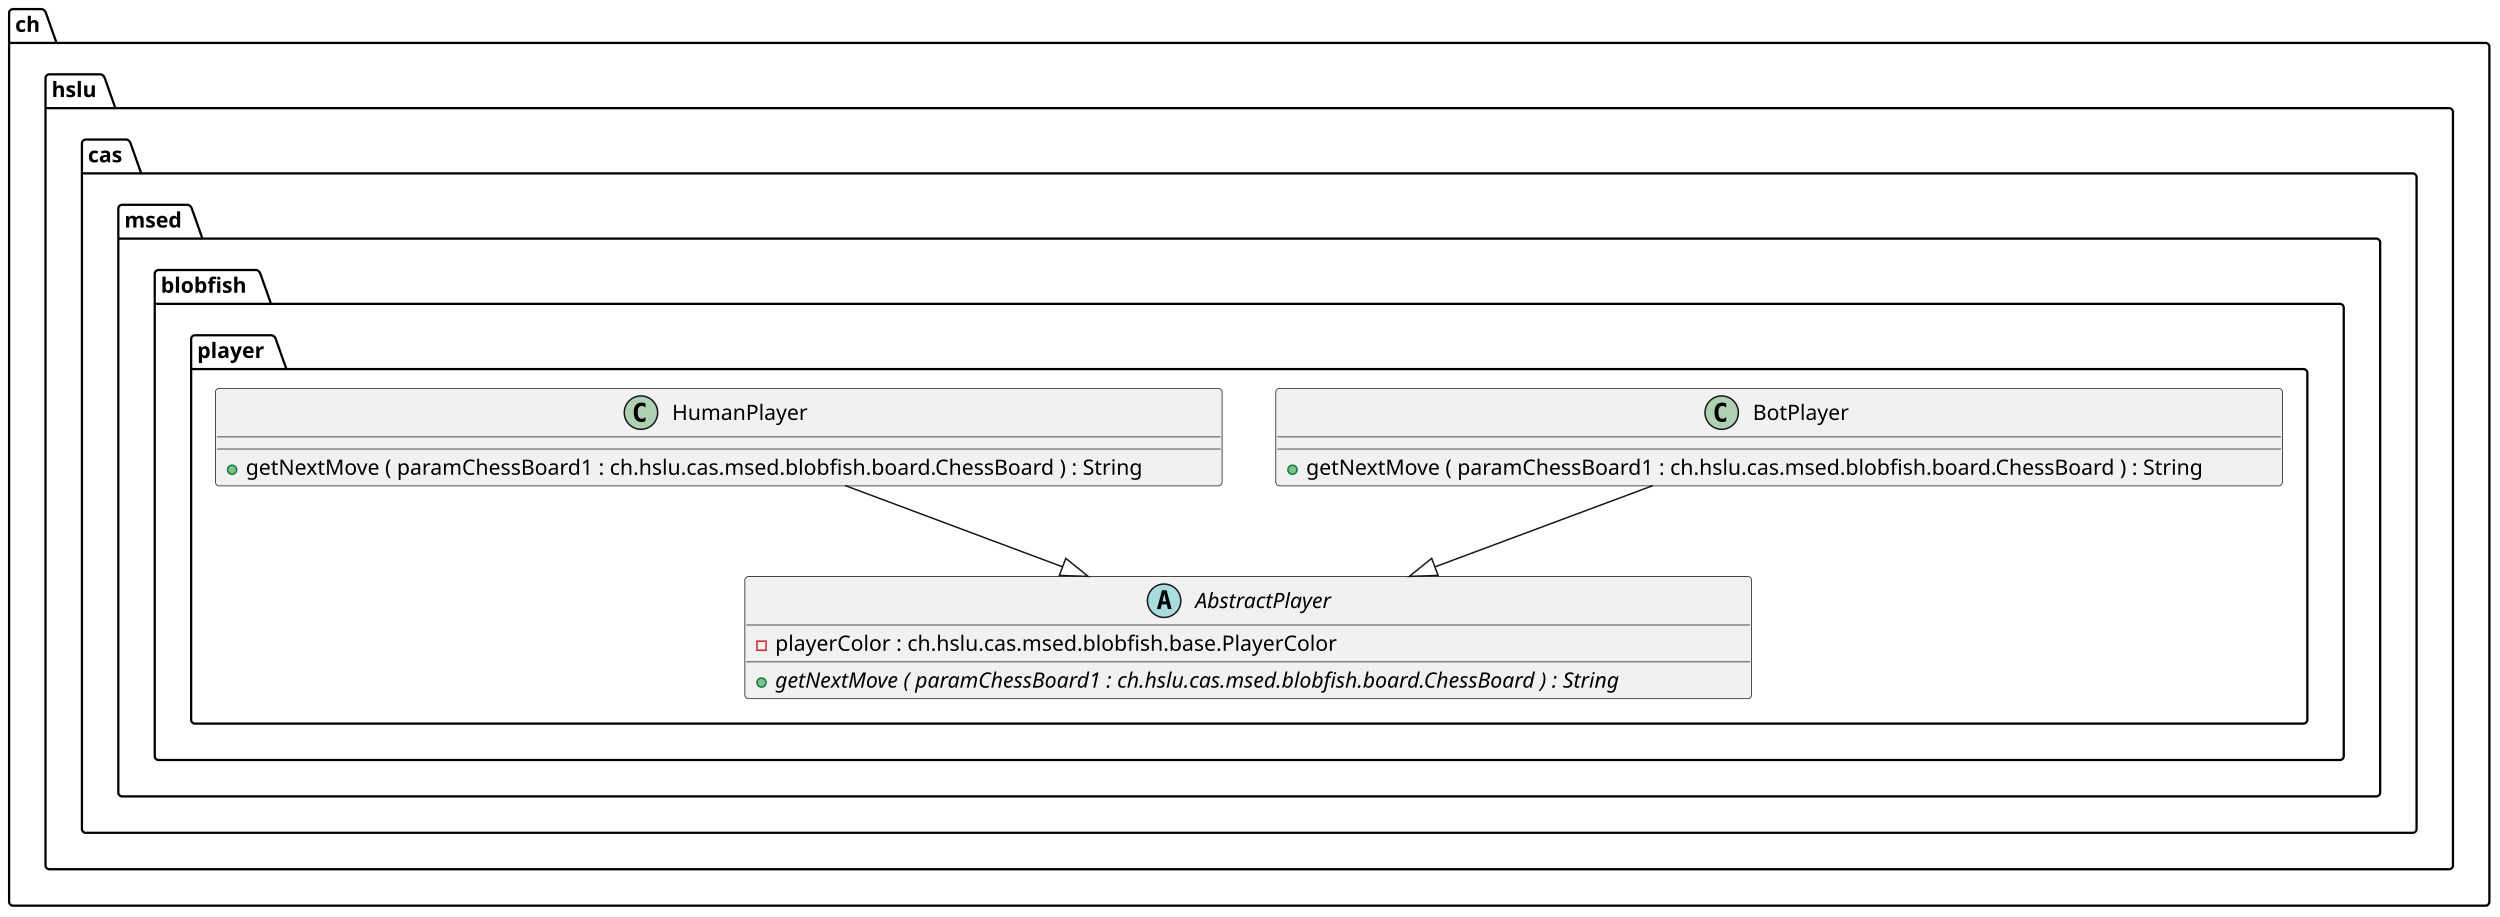
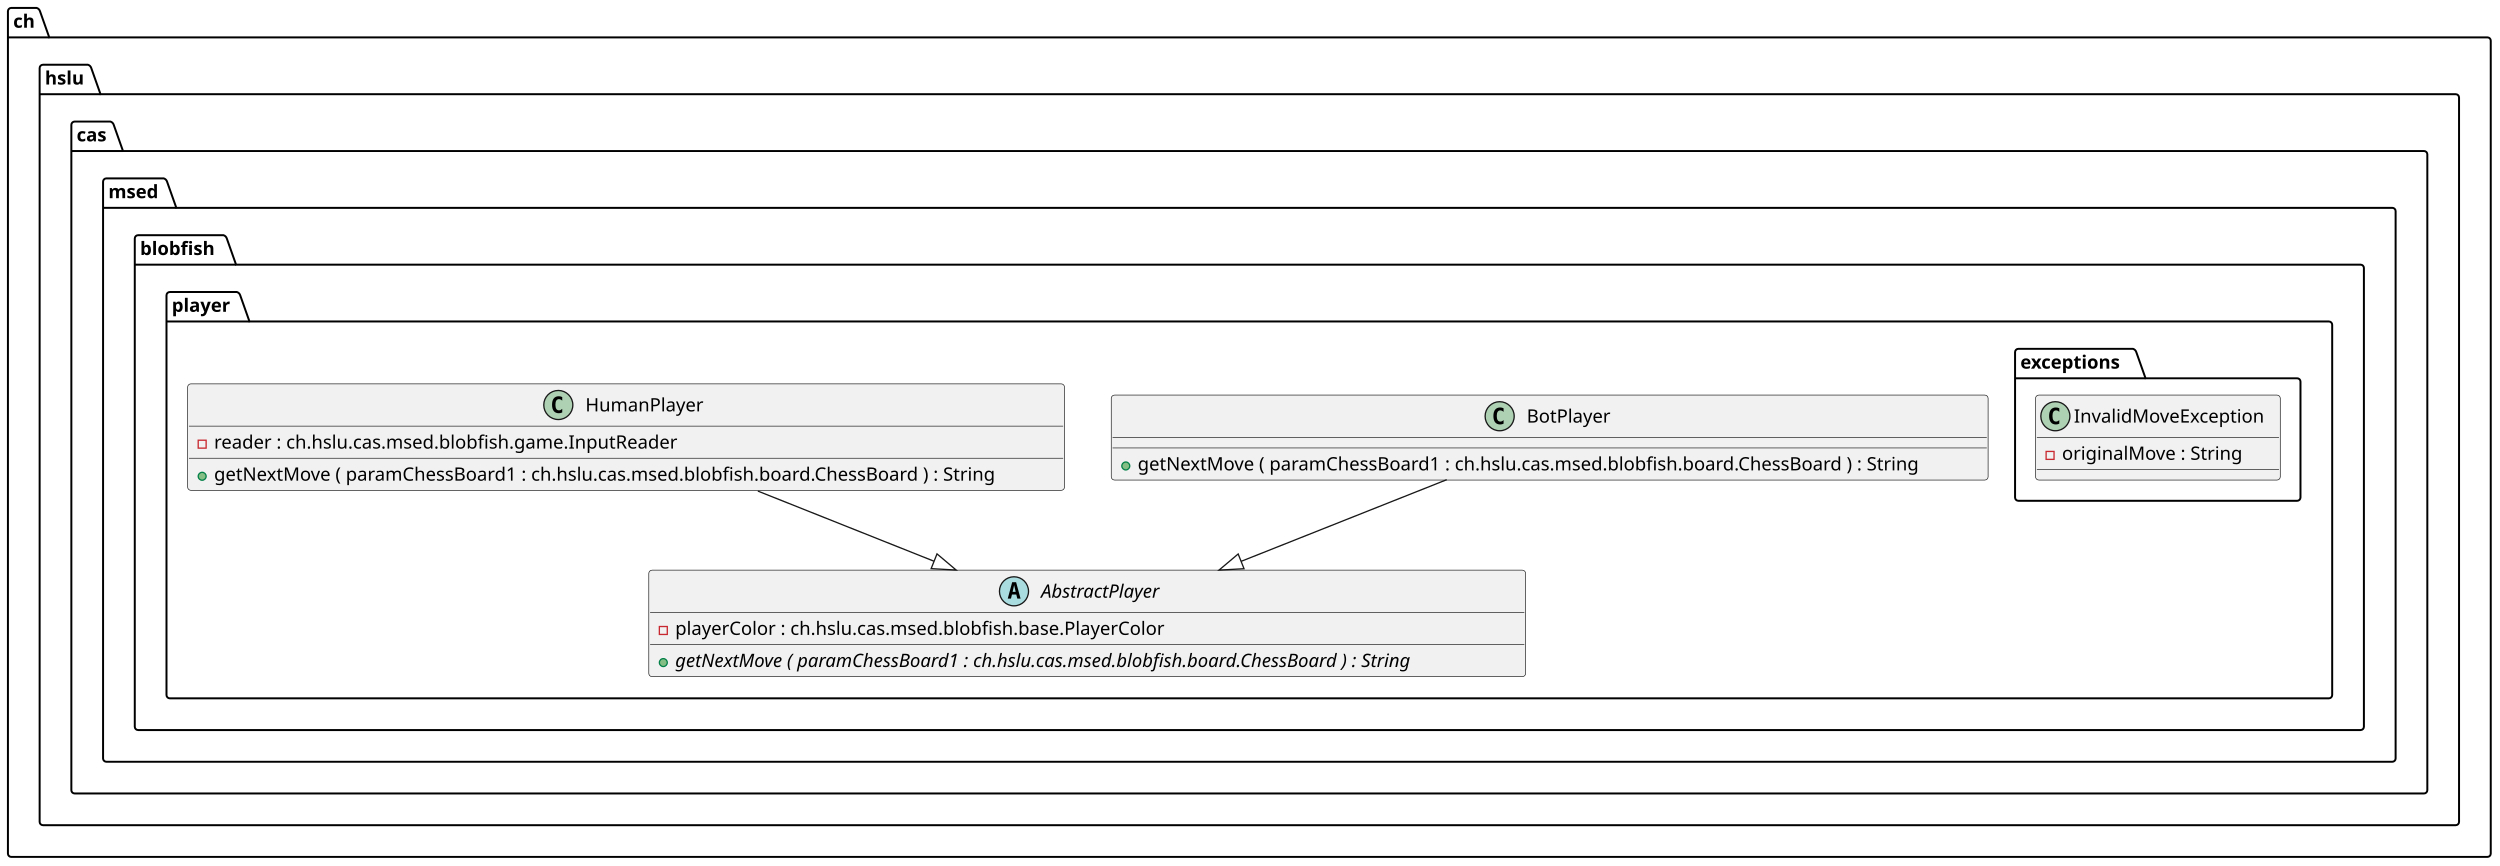
- <svg xmlns="http://www.w3.org/2000/svg" contentStyleType="text/css" data-diagram-type="CLASS" height="604px" preserveAspectRatio="none" style="width:1648px;height:604px;background:#FFFFFF;" version="1.1" viewBox="0 0 1648 604" width="1648px" zoomAndPan="magnify">
+ <svg xmlns="http://www.w3.org/2000/svg" contentStyleType="text/css" data-diagram-type="CLASS" height="655px" preserveAspectRatio="none" style="width:1892px;height:655px;background:#FFFFFF;" version="1.1" viewBox="0 0 1892 655" width="1892px" zoomAndPan="magnify">
  <defs />
  <g>
    <g class="cluster" data-entity="ch" data-source-line="2" data-uid="ent0003" id="cluster_ch">
-       <path d="M8.5,6 L27.766,6 A3.75,3.75 0 0 1 30.266,8.5 L37.266,28.297 L1638.5,28.297 A2.5,2.5 0 0 1 1641,30.797 L1641,594.5 A2.5,2.5 0 0 1 1638.5,597 L8.5,597 A2.5,2.5 0 0 1 6,594.5 L6,8.5 A2.5,2.5 0 0 1 8.5,6" fill="none" style="stroke:#000000;stroke-width:1.5;" />
+       <path d="M8.5,6 L27.766,6 A3.75,3.75 0 0 1 30.266,8.5 L37.266,28.297 L1882.5,28.297 A2.5,2.5 0 0 1 1885,30.797 L1885,646 A2.5,2.5 0 0 1 1882.5,648.5 L8.5,648.5 A2.5,2.5 0 0 1 6,646 L6,8.5 A2.5,2.5 0 0 1 8.5,6" fill="none" style="stroke:#000000;stroke-width:1.5;" />
      <line style="stroke:#000000;stroke-width:1.5;" x1="6" x2="37.266" y1="28.297" y2="28.297" />
      <text fill="#000000" font-family="sans-serif" font-size="14" font-weight="bold" lengthAdjust="spacing" textLength="18.266" x="10" y="20.995">ch</text>
    </g>
    <g class="cluster" data-entity="hslu" data-source-line="2" data-uid="ent0004" id="cluster_hslu">
-       <path d="M32.5,49 L66.565,49 A3.75,3.75 0 0 1 69.065,51.5 L76.065,71.297 L1614.5,71.297 A2.5,2.5 0 0 1 1617,73.797 L1617,570.5 A2.5,2.5 0 0 1 1614.5,573 L32.5,573 A2.5,2.5 0 0 1 30,570.5 L30,51.5 A2.5,2.5 0 0 1 32.5,49" fill="none" style="stroke:#000000;stroke-width:1.5;" />
+       <path d="M32.5,49 L66.565,49 A3.75,3.75 0 0 1 69.065,51.5 L76.065,71.297 L1858.5,71.297 A2.5,2.5 0 0 1 1861,73.797 L1861,622 A2.5,2.5 0 0 1 1858.5,624.5 L32.5,624.5 A2.5,2.5 0 0 1 30,622 L30,51.5 A2.5,2.5 0 0 1 32.5,49" fill="none" style="stroke:#000000;stroke-width:1.5;" />
      <line style="stroke:#000000;stroke-width:1.5;" x1="30" x2="76.065" y1="71.297" y2="71.297" />
      <text fill="#000000" font-family="sans-serif" font-size="14" font-weight="bold" lengthAdjust="spacing" textLength="33.065" x="34" y="63.995">hslu</text>
    </g>
    <g class="cluster" data-entity="cas" data-source-line="2" data-uid="ent0005" id="cluster_cas">
-       <path d="M56.5,92 L83.579,92 A3.75,3.75 0 0 1 86.079,94.5 L93.079,114.297 L1590.5,114.297 A2.5,2.5 0 0 1 1593,116.797 L1593,546.5 A2.5,2.5 0 0 1 1590.5,549 L56.5,549 A2.5,2.5 0 0 1 54,546.5 L54,94.5 A2.5,2.5 0 0 1 56.5,92" fill="none" style="stroke:#000000;stroke-width:1.5;" />
+       <path d="M56.5,92 L83.579,92 A3.75,3.75 0 0 1 86.079,94.5 L93.079,114.297 L1834.5,114.297 A2.5,2.5 0 0 1 1837,116.797 L1837,598 A2.5,2.5 0 0 1 1834.5,600.5 L56.5,600.5 A2.5,2.5 0 0 1 54,598 L54,94.5 A2.5,2.5 0 0 1 56.5,92" fill="none" style="stroke:#000000;stroke-width:1.5;" />
      <line style="stroke:#000000;stroke-width:1.5;" x1="54" x2="93.079" y1="114.297" y2="114.297" />
      <text fill="#000000" font-family="sans-serif" font-size="14" font-weight="bold" lengthAdjust="spacing" textLength="26.079" x="58" y="106.995">cas</text>
    </g>
    <g class="cluster" data-entity="msed" data-source-line="2" data-uid="ent0006" id="cluster_msed">
-       <path d="M80.5,135 L123.938,135 A3.75,3.75 0 0 1 126.438,137.5 L133.438,157.297 L1566.5,157.297 A2.5,2.5 0 0 1 1569,159.797 L1569,522.5 A2.5,2.5 0 0 1 1566.5,525 L80.5,525 A2.5,2.5 0 0 1 78,522.5 L78,137.5 A2.5,2.5 0 0 1 80.5,135" fill="none" style="stroke:#000000;stroke-width:1.5;" />
+       <path d="M80.5,135 L123.938,135 A3.75,3.75 0 0 1 126.438,137.5 L133.438,157.297 L1810.5,157.297 A2.5,2.5 0 0 1 1813,159.797 L1813,574 A2.5,2.5 0 0 1 1810.5,576.5 L80.5,576.5 A2.5,2.5 0 0 1 78,574 L78,137.5 A2.5,2.5 0 0 1 80.5,135" fill="none" style="stroke:#000000;stroke-width:1.5;" />
      <line style="stroke:#000000;stroke-width:1.5;" x1="78" x2="133.438" y1="157.297" y2="157.297" />
      <text fill="#000000" font-family="sans-serif" font-size="14" font-weight="bold" lengthAdjust="spacing" textLength="42.438" x="82" y="149.995">msed</text>
    </g>
    <g class="cluster" data-entity="blobfish" data-source-line="2" data-uid="ent0007" id="cluster_blobfish">
-       <path d="M104.5,178 L169.149,178 A3.75,3.75 0 0 1 171.649,180.5 L178.649,200.297 L1542.5,200.297 A2.5,2.5 0 0 1 1545,202.797 L1545,498.5 A2.5,2.5 0 0 1 1542.5,501 L104.5,501 A2.5,2.5 0 0 1 102,498.5 L102,180.5 A2.5,2.5 0 0 1 104.5,178" fill="none" style="stroke:#000000;stroke-width:1.5;" />
+       <path d="M104.5,178 L169.149,178 A3.75,3.75 0 0 1 171.649,180.5 L178.649,200.297 L1786.5,200.297 A2.5,2.5 0 0 1 1789,202.797 L1789,550 A2.5,2.5 0 0 1 1786.5,552.5 L104.5,552.5 A2.5,2.5 0 0 1 102,550 L102,180.5 A2.5,2.5 0 0 1 104.5,178" fill="none" style="stroke:#000000;stroke-width:1.5;" />
      <line style="stroke:#000000;stroke-width:1.5;" x1="102" x2="178.649" y1="200.297" y2="200.297" />
      <text fill="#000000" font-family="sans-serif" font-size="14" font-weight="bold" lengthAdjust="spacing" textLength="63.649" x="106" y="192.995">blobfish</text>
    </g>
    <g class="cluster" data-entity="player" data-source-line="2" data-uid="ent0008" id="cluster_player">
-       <path d="M128.5,221 L179.293,221 A3.75,3.75 0 0 1 181.793,223.5 L188.793,243.297 L1518.5,243.297 A2.5,2.5 0 0 1 1521,245.797 L1521,474.5 A2.5,2.5 0 0 1 1518.5,477 L128.5,477 A2.5,2.5 0 0 1 126,474.5 L126,223.5 A2.5,2.5 0 0 1 128.5,221" fill="none" style="stroke:#000000;stroke-width:1.5;" />
+       <path d="M128.5,221 L179.293,221 A3.75,3.75 0 0 1 181.793,223.5 L188.793,243.297 L1762.5,243.297 A2.5,2.5 0 0 1 1765,245.797 L1765,526 A2.5,2.5 0 0 1 1762.5,528.5 L128.5,528.5 A2.5,2.5 0 0 1 126,526 L126,223.5 A2.5,2.5 0 0 1 128.5,221" fill="none" style="stroke:#000000;stroke-width:1.5;" />
      <line style="stroke:#000000;stroke-width:1.5;" x1="126" x2="188.793" y1="243.297" y2="243.297" />
      <text fill="#000000" font-family="sans-serif" font-size="14" font-weight="bold" lengthAdjust="spacing" textLength="49.793" x="130" y="235.995">player</text>
    </g>
+     <g class="cluster" data-entity="exceptions" data-source-line="19" data-uid="ent0012" id="cluster_exceptions">
+       <path d="M1527.5,264 L1614.25,264 A3.75,3.75 0 0 1 1616.75,266.5 L1623.75,286.297 L1738.5,286.297 A2.5,2.5 0 0 1 1741,288.797 L1741,376.5 A2.5,2.5 0 0 1 1738.5,379 L1527.5,379 A2.5,2.5 0 0 1 1525,376.5 L1525,266.5 A2.5,2.5 0 0 1 1527.5,264" fill="none" style="stroke:#000000;stroke-width:1.5;" />
+       <line style="stroke:#000000;stroke-width:1.5;" x1="1525" x2="1623.75" y1="286.297" y2="286.297" />
+       <text fill="#000000" font-family="sans-serif" font-size="14" font-weight="bold" lengthAdjust="spacing" textLength="85.75" x="1529" y="278.995">exceptions</text>
+     </g>
    <g class="entity" data-entity="AbstractPlayer" data-source-line="2" data-uid="ent0002" id="entity_AbstractPlayer">
-       <rect fill="#F1F1F1" height="80.594" rx="2.5" ry="2.5" style="stroke:#181818;stroke-width:0.5;" width="663.602" x="491" y="380" />
-       <ellipse cx="767.384" cy="396" fill="#A9DCDF" rx="11" ry="11" style="stroke:#181818;stroke-width:1;" />
-       <path d="M767.493,391.344 L766.337,396.422 L768.665,396.422 L767.493,391.344 Z M766.009,389.109 L768.993,389.109 L772.352,401.5 L769.899,401.5 L769.134,398.438 L765.852,398.438 L765.102,401.5 L762.665,401.5 L766.009,389.109 Z " fill="#000000" />
-       <text fill="#000000" font-family="sans-serif" font-size="14" font-style="italic" lengthAdjust="spacing" textLength="102.334" x="787.884" y="400.847">AbstractPlayer</text>
-       <line style="stroke:#181818;stroke-width:0.5;" x1="492" x2="1153.602" y1="412" y2="412" />
-       <rect fill="none" height="6" style="stroke:#C82930;stroke-width:1;" width="6" x="499" y="422.648" />
-       <text fill="#000000" font-family="sans-serif" font-size="14" lengthAdjust="spacing" textLength="397.086" x="511" y="428.995">playerColor : ch.hslu.cas.msed.blobfish.base.PlayerColor</text>
-       <line style="stroke:#181818;stroke-width:0.5;" x1="492" x2="1153.602" y1="436.297" y2="436.297" />
-       <ellipse cx="502" cy="449.945" fill="#84BE84" rx="3" ry="3" style="stroke:#038048;stroke-width:1;" />
-       <text fill="#000000" font-family="sans-serif" font-size="14" font-style="italic" lengthAdjust="spacing" textLength="637.602" x="511" y="453.292">getNextMove ( paramChessBoard1 : ch.hslu.cas.msed.blobfish.board.ChessBoard ) : String</text>
+       <rect fill="#F1F1F1" height="80.594" rx="2.5" ry="2.5" style="stroke:#181818;stroke-width:0.5;" width="663.602" x="491" y="431.5" />
+       <ellipse cx="767.384" cy="447.5" fill="#A9DCDF" rx="11" ry="11" style="stroke:#181818;stroke-width:1;" />
+       <path d="M767.493,442.844 L766.337,447.922 L768.665,447.922 L767.493,442.844 Z M766.009,440.609 L768.993,440.609 L772.352,453 L769.899,453 L769.134,449.938 L765.852,449.938 L765.102,453 L762.665,453 L766.009,440.609 Z " fill="#000000" />
+       <text fill="#000000" font-family="sans-serif" font-size="14" font-style="italic" lengthAdjust="spacing" textLength="102.334" x="787.884" y="452.347">AbstractPlayer</text>
+       <line style="stroke:#181818;stroke-width:0.5;" x1="492" x2="1153.602" y1="463.5" y2="463.5" />
+       <rect fill="none" height="6" style="stroke:#C82930;stroke-width:1;" width="6" x="499" y="474.148" />
+       <text fill="#000000" font-family="sans-serif" font-size="14" lengthAdjust="spacing" textLength="397.086" x="511" y="480.495">playerColor : ch.hslu.cas.msed.blobfish.base.PlayerColor</text>
+       <line style="stroke:#181818;stroke-width:0.5;" x1="492" x2="1153.602" y1="487.797" y2="487.797" />
+       <ellipse cx="502" cy="501.445" fill="#84BE84" rx="3" ry="3" style="stroke:#038048;stroke-width:1;" />
+       <text fill="#000000" font-family="sans-serif" font-size="14" font-style="italic" lengthAdjust="spacing" textLength="637.602" x="511" y="504.792">getNextMove ( paramChessBoard1 : ch.hslu.cas.msed.blobfish.board.ChessBoard ) : String</text>
    </g>
    <g class="entity" data-entity="BotPlayer" data-source-line="8" data-uid="ent0009" id="entity_BotPlayer">
-       <rect fill="#F1F1F1" height="64.297" rx="2.5" ry="2.5" style="stroke:#181818;stroke-width:0.5;" width="663.602" x="841" y="256" />
-       <ellipse cx="1134.938" cy="272" fill="#ADD1B2" rx="11" ry="11" style="stroke:#181818;stroke-width:1;" />
-       <path d="M1137.907,277.641 Q1137.329,277.938 1136.688,278.078 Q1136.048,278.234 1135.345,278.234 Q1132.845,278.234 1131.517,276.594 Q1130.204,274.938 1130.204,271.812 Q1130.204,268.688 1131.517,267.031 Q1132.845,265.375 1135.345,265.375 Q1136.048,265.375 1136.688,265.531 Q1137.345,265.688 1137.907,265.984 L1137.907,268.703 Q1137.282,268.125 1136.688,267.859 Q1136.095,267.578 1135.47,267.578 Q1134.126,267.578 1133.438,268.656 Q1132.751,269.719 1132.751,271.812 Q1132.751,273.906 1133.438,274.984 Q1134.126,276.047 1135.47,276.047 Q1136.095,276.047 1136.688,275.781 Q1137.282,275.5 1137.907,274.922 L1137.907,277.641 Z " fill="#000000" />
-       <text fill="#000000" font-family="sans-serif" font-size="14" lengthAdjust="spacing" textLength="67.225" x="1155.438" y="276.847">BotPlayer</text>
-       <line style="stroke:#181818;stroke-width:0.5;" x1="842" x2="1503.602" y1="288" y2="288" />
-       <line style="stroke:#181818;stroke-width:0.5;" x1="842" x2="1503.602" y1="296" y2="296" />
-       <ellipse cx="852" cy="309.648" fill="#84BE84" rx="3" ry="3" style="stroke:#038048;stroke-width:1;" />
-       <text fill="#000000" font-family="sans-serif" font-size="14" lengthAdjust="spacing" textLength="637.602" x="861" y="312.995">getNextMove ( paramChessBoard1 : ch.hslu.cas.msed.blobfish.board.ChessBoard ) : String</text>
+       <rect fill="#F1F1F1" height="64.297" rx="2.5" ry="2.5" style="stroke:#181818;stroke-width:0.5;" width="663.602" x="841" y="299" />
+       <ellipse cx="1134.938" cy="315" fill="#ADD1B2" rx="11" ry="11" style="stroke:#181818;stroke-width:1;" />
+       <path d="M1137.907,320.641 Q1137.329,320.938 1136.688,321.078 Q1136.048,321.234 1135.345,321.234 Q1132.845,321.234 1131.517,319.594 Q1130.204,317.938 1130.204,314.812 Q1130.204,311.688 1131.517,310.031 Q1132.845,308.375 1135.345,308.375 Q1136.048,308.375 1136.688,308.531 Q1137.345,308.688 1137.907,308.984 L1137.907,311.703 Q1137.282,311.125 1136.688,310.859 Q1136.095,310.578 1135.47,310.578 Q1134.126,310.578 1133.438,311.656 Q1132.751,312.719 1132.751,314.812 Q1132.751,316.906 1133.438,317.984 Q1134.126,319.047 1135.47,319.047 Q1136.095,319.047 1136.688,318.781 Q1137.282,318.5 1137.907,317.922 L1137.907,320.641 Z " fill="#000000" />
+       <text fill="#000000" font-family="sans-serif" font-size="14" lengthAdjust="spacing" textLength="67.225" x="1155.438" y="319.847">BotPlayer</text>
+       <line style="stroke:#181818;stroke-width:0.5;" x1="842" x2="1503.602" y1="331" y2="331" />
+       <line style="stroke:#181818;stroke-width:0.5;" x1="842" x2="1503.602" y1="339" y2="339" />
+       <ellipse cx="852" cy="352.648" fill="#84BE84" rx="3" ry="3" style="stroke:#038048;stroke-width:1;" />
+       <text fill="#000000" font-family="sans-serif" font-size="14" lengthAdjust="spacing" textLength="637.602" x="861" y="355.995">getNextMove ( paramChessBoard1 : ch.hslu.cas.msed.blobfish.board.ChessBoard ) : String</text>
    </g>
    <g class="entity" data-entity="HumanPlayer" data-source-line="13" data-uid="ent0010" id="entity_HumanPlayer">
-       <rect fill="#F1F1F1" height="64.297" rx="2.5" ry="2.5" style="stroke:#181818;stroke-width:0.5;" width="663.602" x="142" y="256" />
-       <ellipse cx="422.523" cy="272" fill="#ADD1B2" rx="11" ry="11" style="stroke:#181818;stroke-width:1;" />
-       <path d="M425.492,277.641 Q424.914,277.938 424.273,278.078 Q423.632,278.234 422.929,278.234 Q420.429,278.234 419.101,276.594 Q417.789,274.938 417.789,271.812 Q417.789,268.688 419.101,267.031 Q420.429,265.375 422.929,265.375 Q423.632,265.375 424.273,265.531 Q424.929,265.688 425.492,265.984 L425.492,268.703 Q424.867,268.125 424.273,267.859 Q423.679,267.578 423.054,267.578 Q421.71,267.578 421.023,268.656 Q420.335,269.719 420.335,271.812 Q420.335,273.906 421.023,274.984 Q421.71,276.047 423.054,276.047 Q423.679,276.047 424.273,275.781 Q424.867,275.5 425.492,274.922 L425.492,277.641 Z " fill="#000000" />
-       <text fill="#000000" font-family="sans-serif" font-size="14" lengthAdjust="spacing" textLength="94.056" x="443.023" y="276.847">HumanPlayer</text>
-       <line style="stroke:#181818;stroke-width:0.5;" x1="143" x2="804.602" y1="288" y2="288" />
-       <line style="stroke:#181818;stroke-width:0.5;" x1="143" x2="804.602" y1="296" y2="296" />
-       <ellipse cx="153" cy="309.648" fill="#84BE84" rx="3" ry="3" style="stroke:#038048;stroke-width:1;" />
-       <text fill="#000000" font-family="sans-serif" font-size="14" lengthAdjust="spacing" textLength="637.602" x="162" y="312.995">getNextMove ( paramChessBoard1 : ch.hslu.cas.msed.blobfish.board.ChessBoard ) : String</text>
+       <rect fill="#F1F1F1" height="80.594" rx="2.5" ry="2.5" style="stroke:#181818;stroke-width:0.5;" width="663.602" x="142" y="290.5" />
+       <ellipse cx="422.523" cy="306.5" fill="#ADD1B2" rx="11" ry="11" style="stroke:#181818;stroke-width:1;" />
+       <path d="M425.492,312.141 Q424.914,312.438 424.273,312.578 Q423.632,312.734 422.929,312.734 Q420.429,312.734 419.101,311.094 Q417.789,309.438 417.789,306.312 Q417.789,303.188 419.101,301.531 Q420.429,299.875 422.929,299.875 Q423.632,299.875 424.273,300.031 Q424.929,300.188 425.492,300.484 L425.492,303.203 Q424.867,302.625 424.273,302.359 Q423.679,302.078 423.054,302.078 Q421.71,302.078 421.023,303.156 Q420.335,304.219 420.335,306.312 Q420.335,308.406 421.023,309.484 Q421.71,310.547 423.054,310.547 Q423.679,310.547 424.273,310.281 Q424.867,310 425.492,309.422 L425.492,312.141 Z " fill="#000000" />
+       <text fill="#000000" font-family="sans-serif" font-size="14" lengthAdjust="spacing" textLength="94.056" x="443.023" y="311.347">HumanPlayer</text>
+       <line style="stroke:#181818;stroke-width:0.5;" x1="143" x2="804.602" y1="322.5" y2="322.5" />
+       <rect fill="none" height="6" style="stroke:#C82930;stroke-width:1;" width="6" x="150" y="333.148" />
+       <text fill="#000000" font-family="sans-serif" font-size="14" lengthAdjust="spacing" textLength="375.382" x="162" y="339.495">reader : ch.hslu.cas.msed.blobfish.game.InputReader</text>
+       <line style="stroke:#181818;stroke-width:0.5;" x1="143" x2="804.602" y1="346.797" y2="346.797" />
+       <ellipse cx="153" cy="360.445" fill="#84BE84" rx="3" ry="3" style="stroke:#038048;stroke-width:1;" />
+       <text fill="#000000" font-family="sans-serif" font-size="14" lengthAdjust="spacing" textLength="637.602" x="162" y="363.792">getNextMove ( paramChessBoard1 : ch.hslu.cas.msed.blobfish.board.ChessBoard ) : String</text>
    </g>
-     <g class="link" data-entity-1="BotPlayer" data-entity-2="AbstractPlayer" data-source-line="20" data-uid="lnk11" id="link_BotPlayer_AbstractPlayer">
-       <path codeLine="20" d="M1089.61,320.09 C1041.49,338.03 997.366,354.492 945.866,373.692" fill="none" id="BotPlayer-to-AbstractPlayer" style="stroke:#181818;stroke-width:1;" />
-       <polygon fill="none" points="929,379.98,947.962,379.314,943.77,368.07,929,379.98" style="stroke:#181818;stroke-width:1;" />
+     <g class="entity" data-entity="InvalidMoveException" data-source-line="19" data-uid="ent0011" id="entity_InvalidMoveException">
+       <rect fill="#F1F1F1" height="64.297" rx="2.5" ry="2.5" style="stroke:#181818;stroke-width:0.5;" width="185.221" x="1540.5" y="299" />
+       <ellipse cx="1555.5" cy="315" fill="#ADD1B2" rx="11" ry="11" style="stroke:#181818;stroke-width:1;" />
+       <path d="M1558.469,320.641 Q1557.891,320.938 1557.25,321.078 Q1556.609,321.234 1555.906,321.234 Q1553.406,321.234 1552.078,319.594 Q1550.766,317.938 1550.766,314.812 Q1550.766,311.688 1552.078,310.031 Q1553.406,308.375 1555.906,308.375 Q1556.609,308.375 1557.25,308.531 Q1557.906,308.688 1558.469,308.984 L1558.469,311.703 Q1557.844,311.125 1557.25,310.859 Q1556.656,310.578 1556.031,310.578 Q1554.688,310.578 1554,311.656 Q1553.312,312.719 1553.312,314.812 Q1553.312,316.906 1554,317.984 Q1554.688,319.047 1556.031,319.047 Q1556.656,319.047 1557.25,318.781 Q1557.844,318.5 1558.469,317.922 L1558.469,320.641 Z " fill="#000000" />
+       <text fill="#000000" font-family="sans-serif" font-size="14" lengthAdjust="spacing" textLength="153.221" x="1569.5" y="319.847">InvalidMoveException</text>
+       <line style="stroke:#181818;stroke-width:0.5;" x1="1541.5" x2="1724.721" y1="331" y2="331" />
+       <rect fill="none" height="6" style="stroke:#C82930;stroke-width:1;" width="6" x="1548.5" y="341.648" />
+       <text fill="#000000" font-family="sans-serif" font-size="14" lengthAdjust="spacing" textLength="145.27" x="1560.5" y="347.995">originalMove : String</text>
+       <line style="stroke:#181818;stroke-width:0.5;" x1="1541.5" x2="1724.721" y1="355.297" y2="355.297" />
    </g>
-     <g class="link" data-entity-1="HumanPlayer" data-entity-2="AbstractPlayer" data-source-line="21" data-uid="lnk12" id="link_HumanPlayer_AbstractPlayer">
-       <path codeLine="21" d="M557.15,320.09 C605.14,338.03 649.09,354.477 700.45,373.677" fill="none" id="HumanPlayer-to-AbstractPlayer" style="stroke:#181818;stroke-width:1;" />
-       <polygon fill="none" points="717.31,379.98,702.551,368.057,698.349,379.297,717.31,379.98" style="stroke:#181818;stroke-width:1;" />
+     <g class="link" data-entity-1="BotPlayer" data-entity-2="AbstractPlayer" data-source-line="26" data-uid="lnk13" id="link_BotPlayer_AbstractPlayer">
+       <path codeLine="26" d="M1094.89,363.02 C1044.02,383.22 993.929,403.117 939.259,424.827" fill="none" id="BotPlayer-to-AbstractPlayer" style="stroke:#181818;stroke-width:1;" />
+       <polygon fill="none" points="922.53,431.47,941.474,430.403,937.045,419.25,922.53,431.47" style="stroke:#181818;stroke-width:1;" />
+     </g>
+     <g class="link" data-entity-1="HumanPlayer" data-entity-2="AbstractPlayer" data-source-line="27" data-uid="lnk14" id="link_HumanPlayer_AbstractPlayer">
+       <path codeLine="27" d="M573.54,371.65 C620.59,390.38 659.888,406.029 706.908,424.759" fill="none" id="HumanPlayer-to-AbstractPlayer" style="stroke:#181818;stroke-width:1;" />
+       <polygon fill="none" points="723.63,431.42,709.128,419.185,704.688,430.333,723.63,431.42" style="stroke:#181818;stroke-width:1;" />
    </g>
  </g>
</svg>
